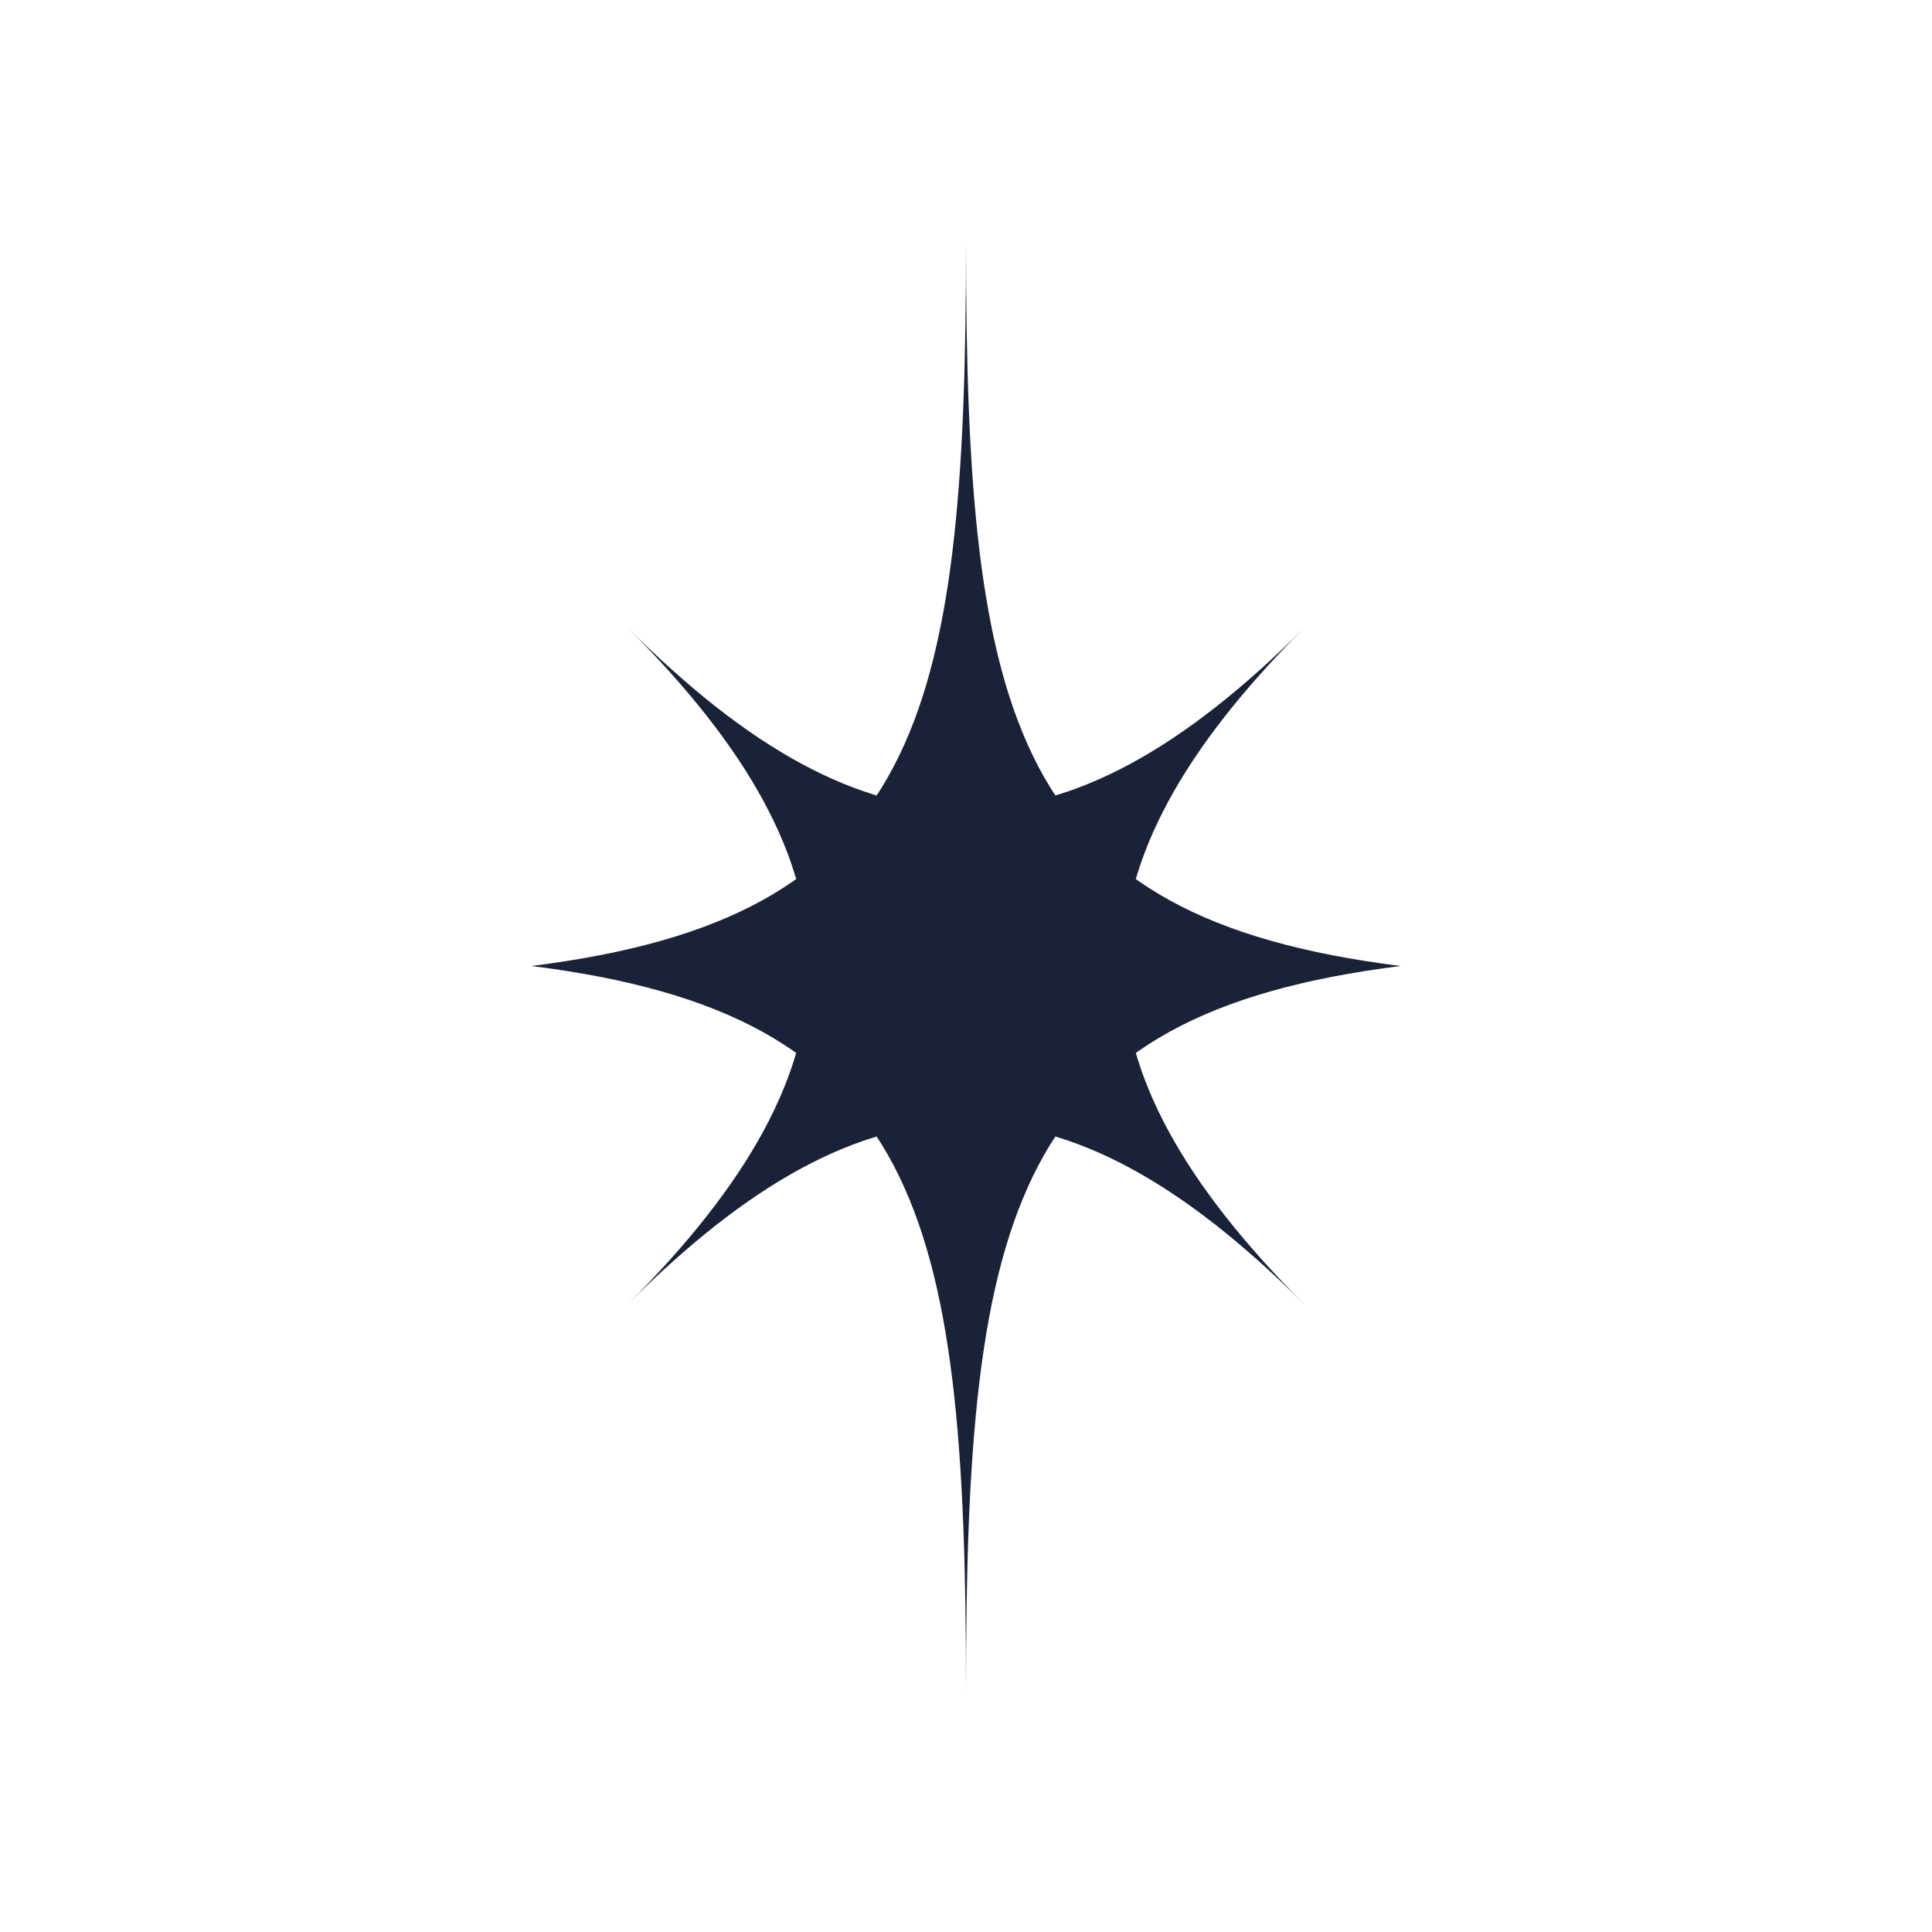
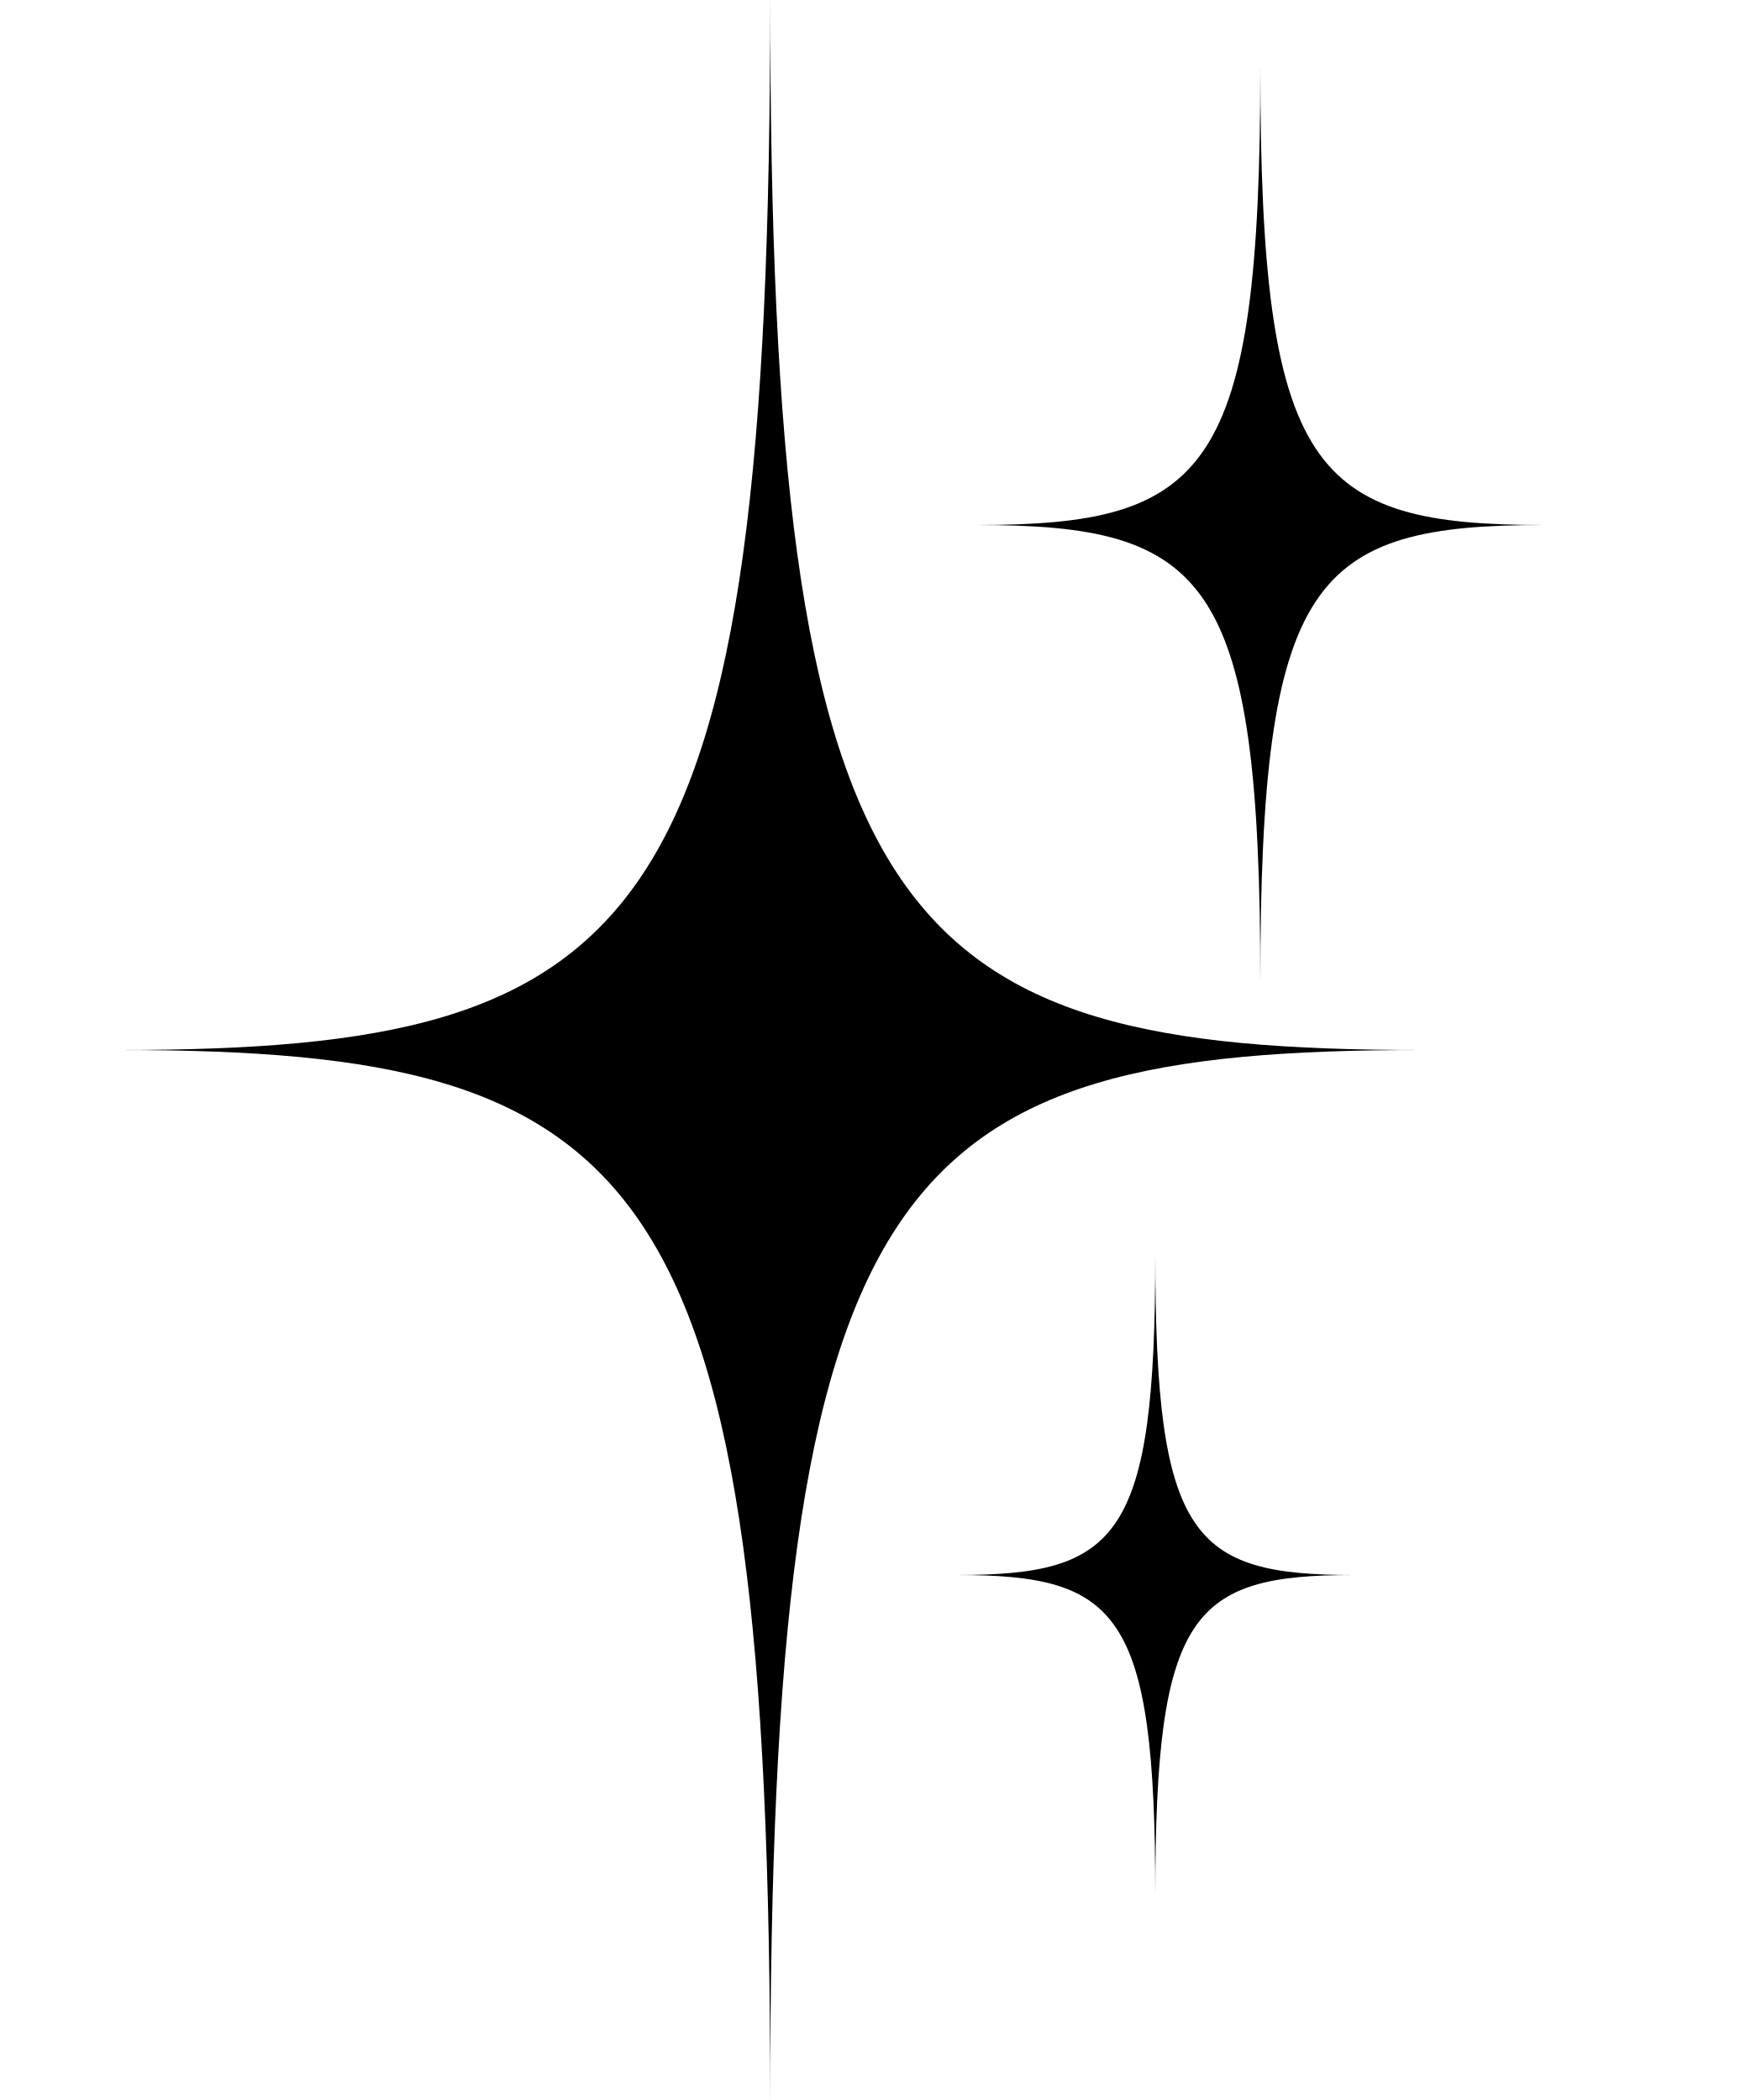
- <svg xmlns="http://www.w3.org/2000/svg" viewBox="0 0 400 400">
-   <path d="     M 200,50     C 200,150 210,190 290,200     C 210,210 200,250 200,350     C 200,250 190,210 110,200     C 190,190 200,150 200,50     Z   " fill="#1A2238" />
-   <path d="     M 270,130     C 220,180 220,220 270,270     C 220,220 180,220 130,270     C 180,220 180,180 130,130     C 180,180 220,180 270,130     Z   " fill="#1A2238" />
+ <svg xmlns="http://www.w3.org/2000/svg" viewBox="170 170 50 60">
+   <g transform="translate(192, 200) scale(1.15)">
+     <path d="       M 0,-26.18       C 0,-3 3,0 16.18,0       C 3,0 0,3 0,26.18       C 0,3 -3,0 -16.18,0       C -3,0 0,-3 0,-26.18       Z     " fill="black" />
+   </g>
+   <g transform="translate(206, 185) scale(0.5)">
+     <path d="       M 0,-26.18       C 0,-3 3,0 16.18,0       C 3,0 0,3 0,26.18       C 0,3 -3,0 -16.18,0       C -3,0 0,-3 0,-26.18       Z     " fill="black" />
+   </g>
+   <g transform="translate(203, 215) scale(0.35)">
+     <path d="       M 0,-26.18       C 0,-3 3,0 16.18,0       C 3,0 0,3 0,26.18       C 0,3 -3,0 -16.18,0       C -3,0 0,-3 0,-26.18       Z     " fill="black" />
+   </g>
</svg>
